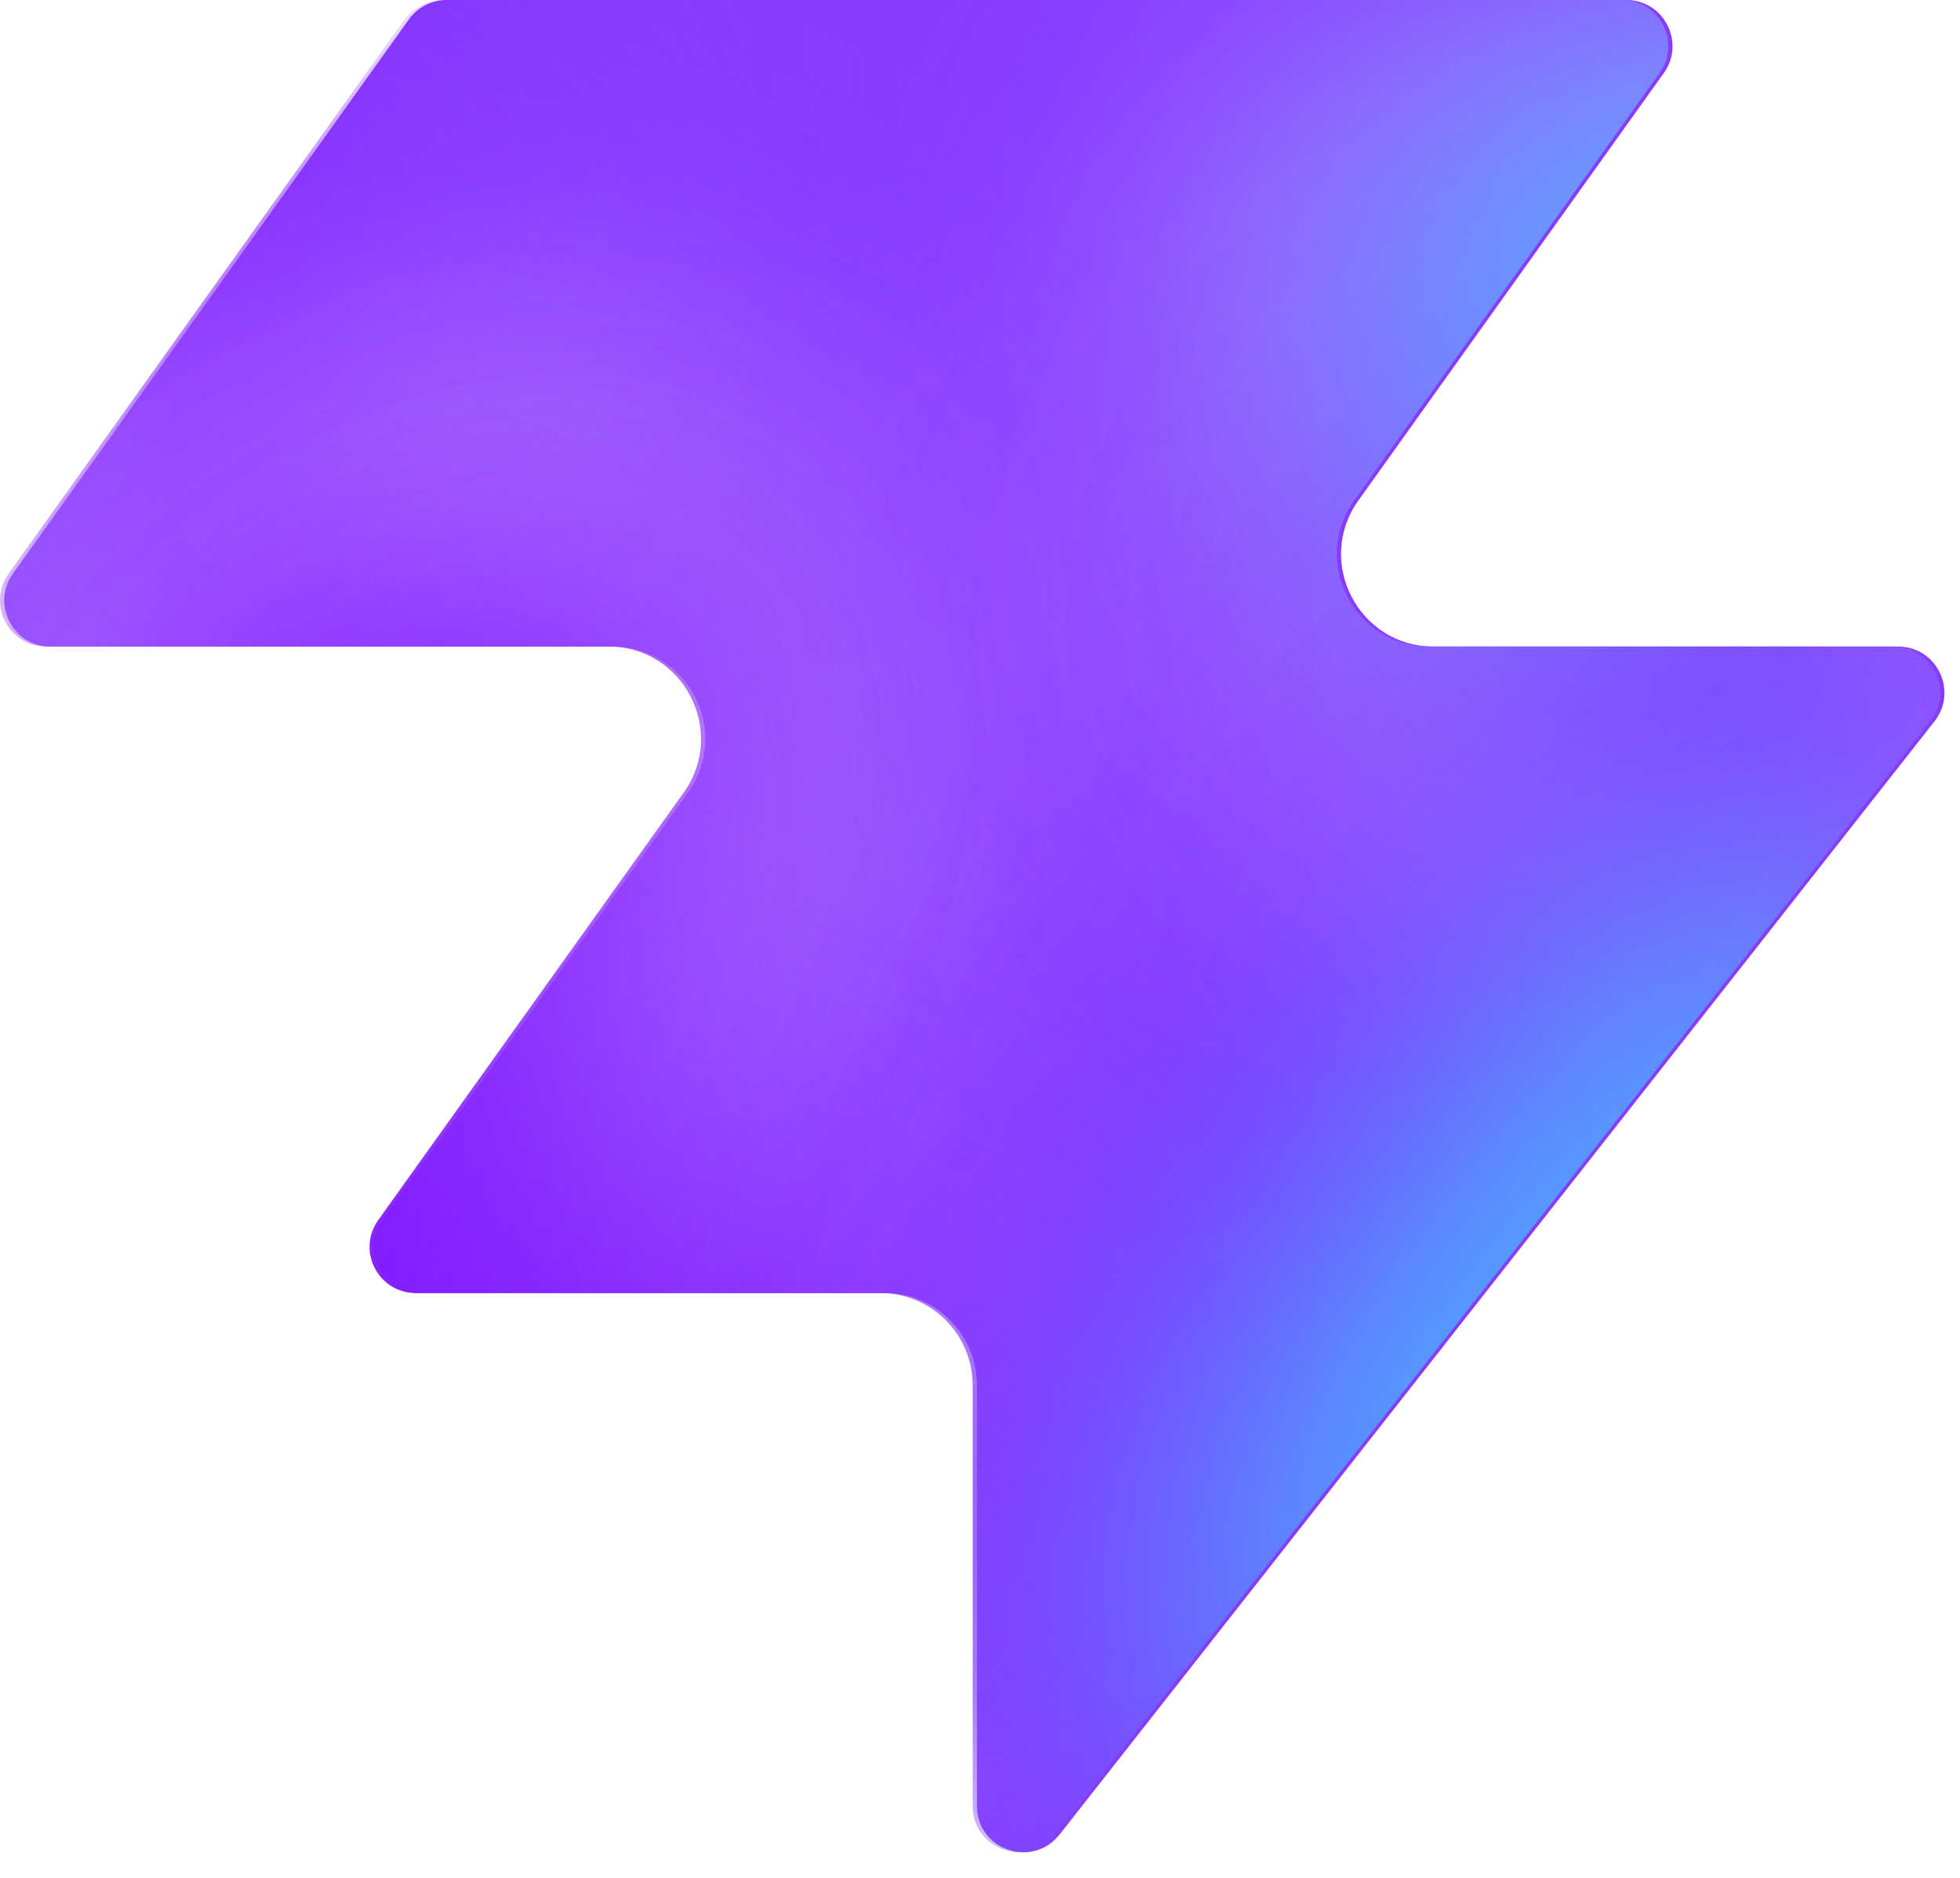
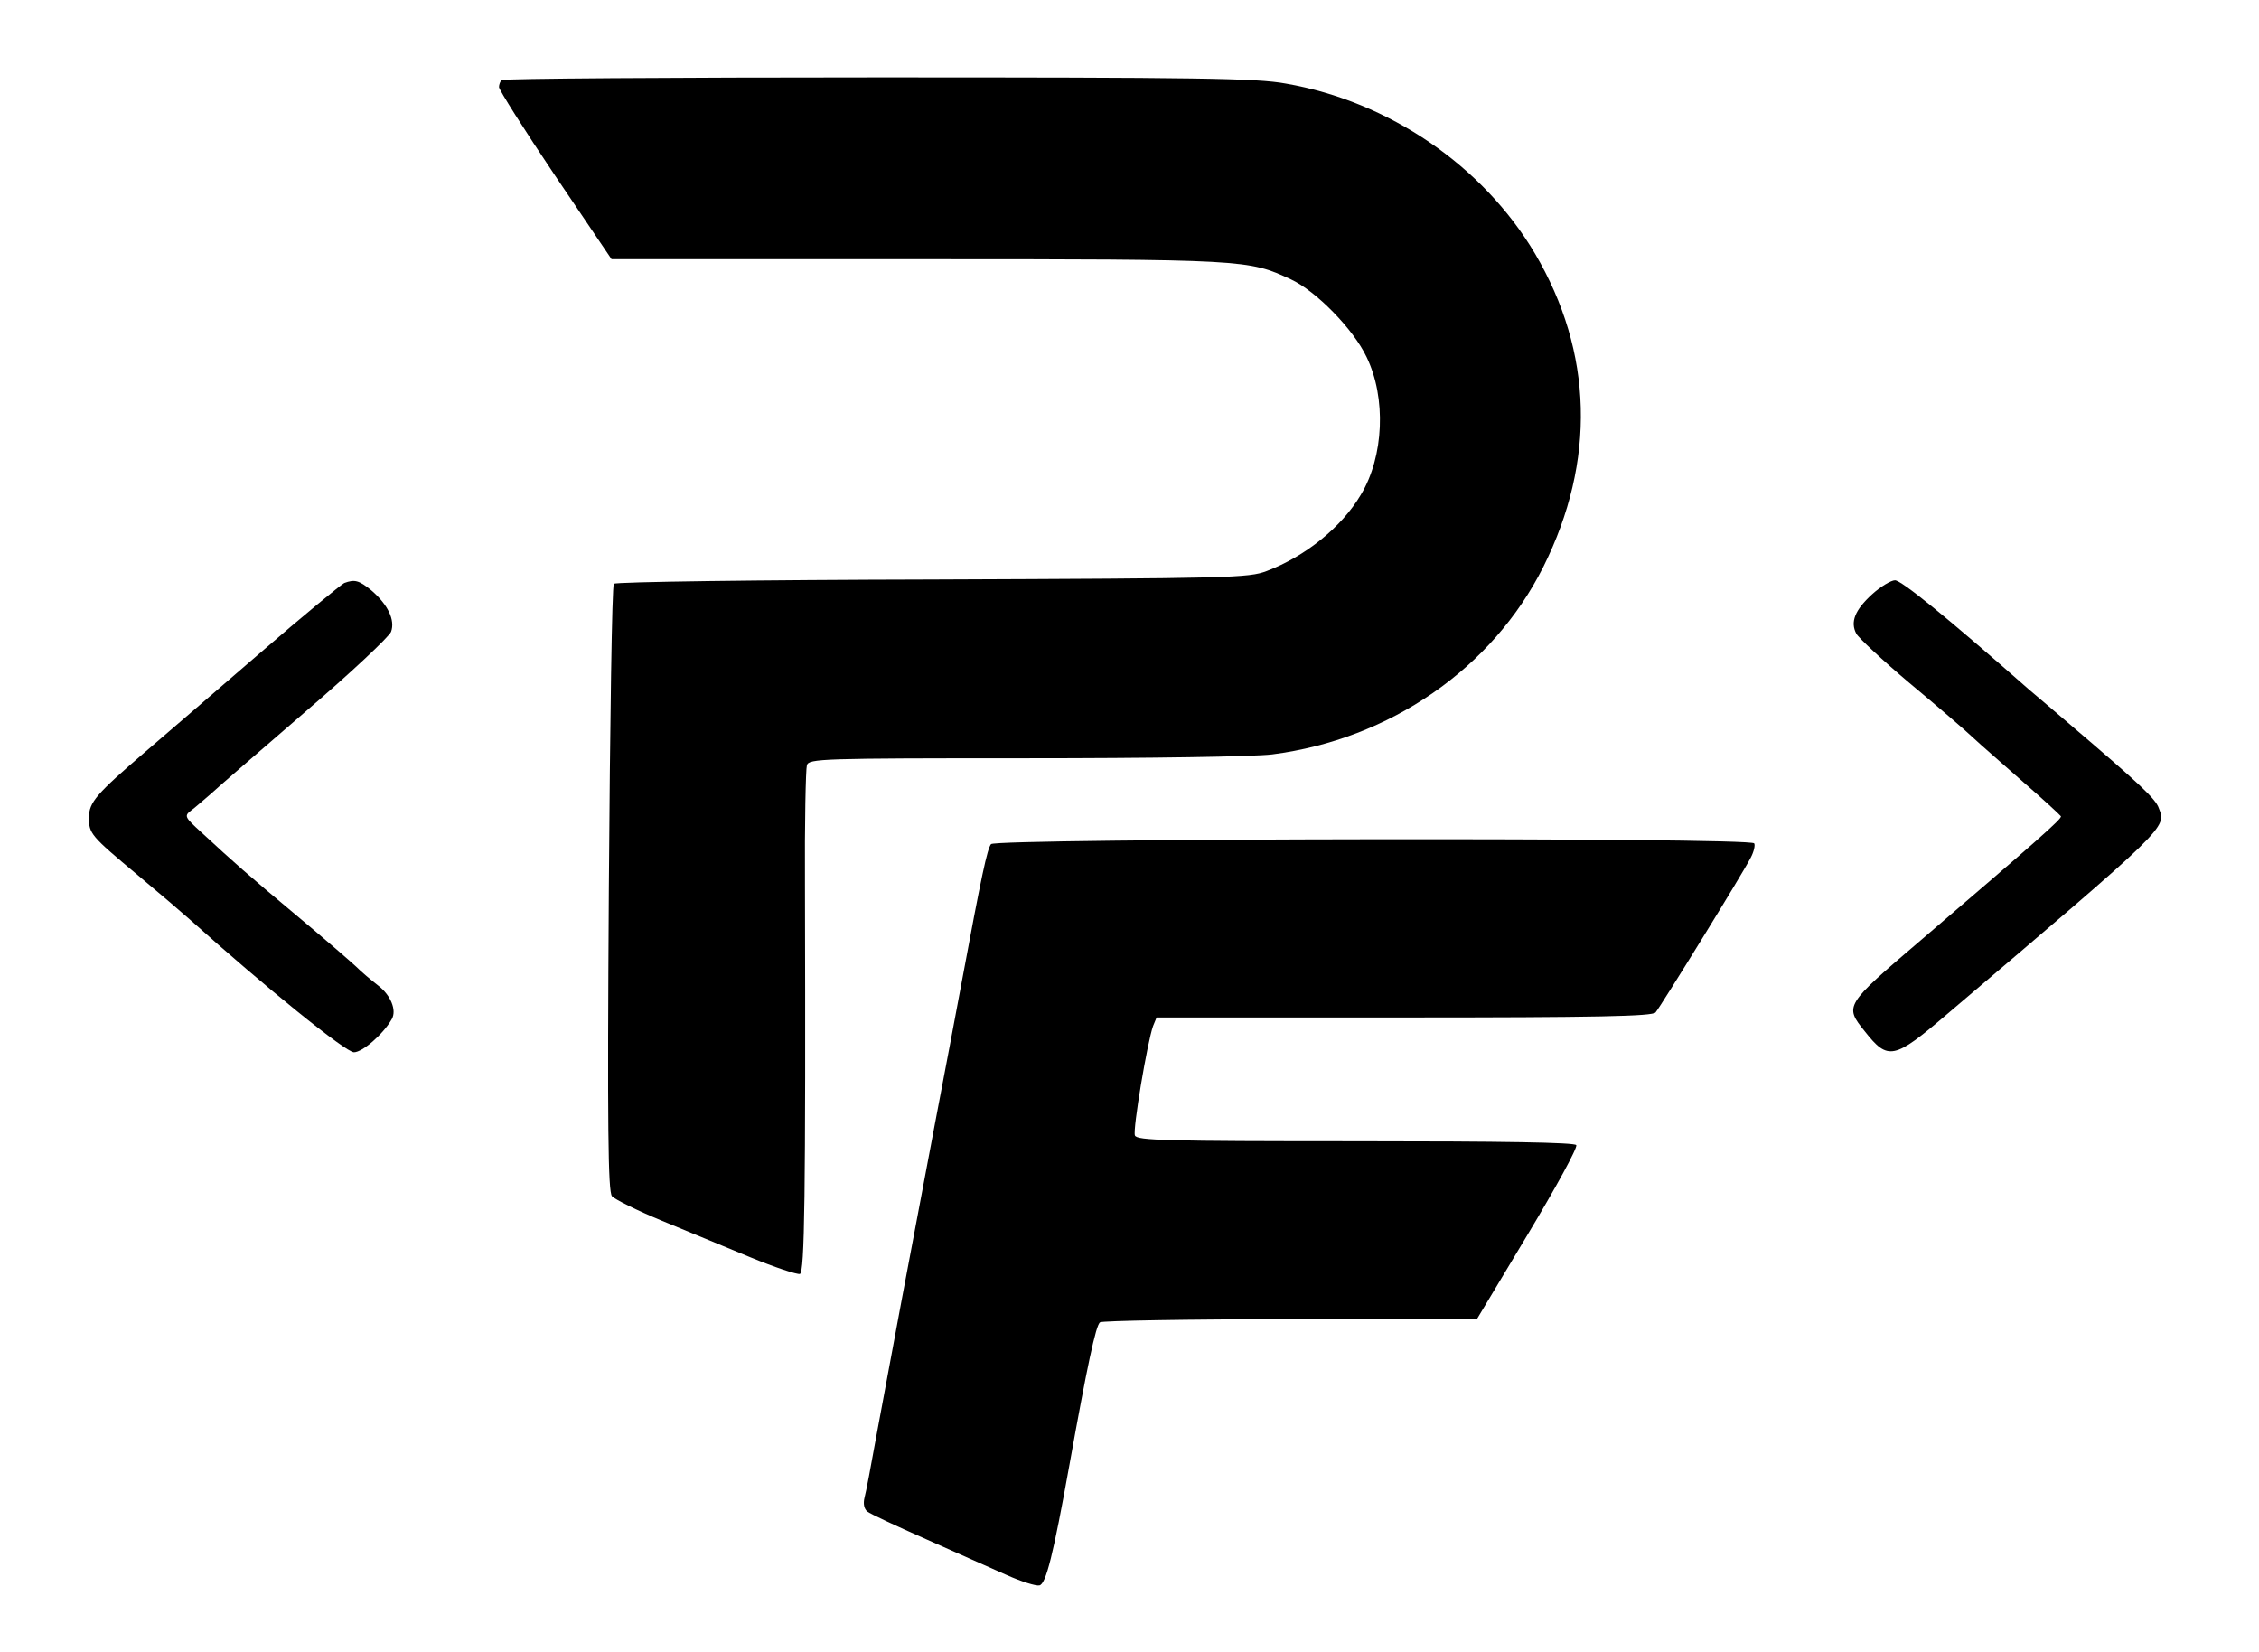
- <svg xmlns="http://www.w3.org/2000/svg" width="48" height="46" fill="none" viewBox="0 0 48 46">
-   <path fill="#863bff" d="M25.946 44.938c-.664.845-2.021.375-2.021-.698V33.937a2.26 2.26 0 0 0-2.262-2.262H10.287c-.92 0-1.456-1.04-.92-1.788l7.48-10.471c1.07-1.497 0-3.578-1.842-3.578H1.237c-.92 0-1.456-1.04-.92-1.788L10.013.474c.214-.297.556-.474.92-.474h28.894c.92 0 1.456 1.04.92 1.788l-7.48 10.471c-1.07 1.498 0 3.579 1.842 3.579h11.377c.943 0 1.473 1.088.89 1.83L25.947 44.94z" style="fill:#863bff;fill:color(display-p3 .525 .23 1);fill-opacity:1" />
-   <mask id="a" width="48" height="46" x="0" y="0" maskUnits="userSpaceOnUse" style="mask-type:alpha">
-     <path fill="#000" d="M25.842 44.938c-.664.844-2.021.375-2.021-.698V33.937a2.26 2.26 0 0 0-2.262-2.262H10.183c-.92 0-1.456-1.04-.92-1.788l7.48-10.471c1.07-1.498 0-3.579-1.842-3.579H1.133c-.92 0-1.456-1.04-.92-1.787L9.91.473c.214-.297.556-.474.92-.474h28.894c.92 0 1.456 1.04.92 1.788l-7.48 10.471c-1.07 1.498 0 3.578 1.842 3.578h11.377c.943 0 1.473 1.088.89 1.832L25.843 44.94z" style="fill:#000;fill-opacity:1" />
-   </mask>
-   <g mask="url(#a)">
-     <g filter="url(#b)">
-       <ellipse cx="5.508" cy="14.704" fill="#ede6ff" rx="5.508" ry="14.704" style="fill:#ede6ff;fill:color(display-p3 .927 .903 1);fill-opacity:1" transform="matrix(.00324 1 1 -.00324 -4.47 31.516)" />
-     </g>
-     <g filter="url(#c)">
-       <ellipse cx="10.399" cy="29.851" fill="#ede6ff" rx="10.399" ry="29.851" style="fill:#ede6ff;fill:color(display-p3 .927 .903 1);fill-opacity:1" transform="matrix(.00324 1 1 -.00324 -39.328 7.883)" />
-     </g>
-     <g filter="url(#d)">
-       <ellipse cx="5.508" cy="30.487" fill="#7e14ff" rx="5.508" ry="30.487" style="fill:#7e14ff;fill:color(display-p3 .492 .077 1);fill-opacity:1" transform="rotate(89.814 -25.913 -14.639)scale(1 -1)" />
-     </g>
-     <g filter="url(#e)">
-       <ellipse cx="5.508" cy="30.599" fill="#7e14ff" rx="5.508" ry="30.599" style="fill:#7e14ff;fill:color(display-p3 .492 .077 1);fill-opacity:1" transform="rotate(89.814 -32.644 -3.334)scale(1 -1)" />
-     </g>
-     <g filter="url(#f)">
-       <ellipse cx="5.508" cy="30.599" fill="#7e14ff" rx="5.508" ry="30.599" style="fill:#7e14ff;fill:color(display-p3 .492 .077 1);fill-opacity:1" transform="matrix(.00324 1 1 -.00324 -34.34 30.47)" />
-     </g>
-     <g filter="url(#g)">
-       <ellipse cx="14.072" cy="22.078" fill="#ede6ff" rx="14.072" ry="22.078" style="fill:#ede6ff;fill:color(display-p3 .927 .903 1);fill-opacity:1" transform="rotate(93.35 24.506 48.493)scale(-1 1)" />
-     </g>
-     <g filter="url(#h)">
-       <ellipse cx="3.47" cy="21.501" fill="#7e14ff" rx="3.47" ry="21.501" style="fill:#7e14ff;fill:color(display-p3 .492 .077 1);fill-opacity:1" transform="rotate(89.009 28.708 47.59)scale(-1 1)" />
-     </g>
-     <g filter="url(#i)">
-       <ellipse cx="3.47" cy="21.501" fill="#7e14ff" rx="3.47" ry="21.501" style="fill:#7e14ff;fill:color(display-p3 .492 .077 1);fill-opacity:1" transform="rotate(89.009 28.708 47.59)scale(-1 1)" />
-     </g>
-     <g filter="url(#j)">
-       <ellipse cx=".387" cy="8.972" fill="#7e14ff" rx="4.407" ry="29.108" style="fill:#7e14ff;fill:color(display-p3 .492 .077 1);fill-opacity:1" transform="rotate(39.51 .387 8.972)" />
-     </g>
-     <g filter="url(#k)">
-       <ellipse cx="47.523" cy="-6.092" fill="#7e14ff" rx="4.407" ry="29.108" style="fill:#7e14ff;fill:color(display-p3 .492 .077 1);fill-opacity:1" transform="rotate(37.892 47.523 -6.092)" />
-     </g>
-     <g filter="url(#l)">
-       <ellipse cx="41.412" cy="6.333" fill="#47bfff" rx="5.971" ry="9.665" style="fill:#47bfff;fill:color(display-p3 .28 .748 1);fill-opacity:1" transform="rotate(37.892 41.412 6.333)" />
-     </g>
-     <g filter="url(#m)">
-       <ellipse cx="-1.879" cy="38.332" fill="#7e14ff" rx="4.407" ry="29.108" style="fill:#7e14ff;fill:color(display-p3 .492 .077 1);fill-opacity:1" transform="rotate(37.892 -1.88 38.332)" />
-     </g>
-     <g filter="url(#n)">
-       <ellipse cx="-1.879" cy="38.332" fill="#7e14ff" rx="4.407" ry="29.108" style="fill:#7e14ff;fill:color(display-p3 .492 .077 1);fill-opacity:1" transform="rotate(37.892 -1.88 38.332)" />
-     </g>
-     <g filter="url(#o)">
-       <ellipse cx="35.651" cy="29.907" fill="#7e14ff" rx="4.407" ry="29.108" style="fill:#7e14ff;fill:color(display-p3 .492 .077 1);fill-opacity:1" transform="rotate(37.892 35.651 29.907)" />
-     </g>
-     <g filter="url(#p)">
-       <ellipse cx="38.418" cy="32.4" fill="#47bfff" rx="5.971" ry="15.297" style="fill:#47bfff;fill:color(display-p3 .28 .748 1);fill-opacity:1" transform="rotate(37.892 38.418 32.4)" />
-     </g>
+ <svg xmlns="http://www.w3.org/2000/svg" version="1.0" width="584pt" height="427pt" viewBox="0 0 584 427" preserveAspectRatio="xMidYMid meet">
+   <g transform="translate(0,427) scale(0.1,-0.1)" fill="#000000" stroke="none">
+     <path d="M1297 4063 c-4 -3 -7 -12 -7 -18 0 -7 65 -110 145 -229 l146 -216 792 0 c850 0 854 -1 964 -52 65 -30 162 -129 196 -201 51 -105 45 -257 -15 -356 -49 -83 -143 -159 -243 -197 -47 -18 -93 -19 -865 -22 -448 -1 -818 -6 -823 -11 -5 -5 -10 -359 -13 -787 -4 -621 -2 -783 8 -796 7 -8 65 -37 128 -63 63 -26 167 -69 230 -95 63 -26 121 -45 128 -43 12 5 15 195 13 1003 -1 162 2 302 5 312 5 17 37 18 562 18 329 0 592 4 641 10 304 39 569 222 701 485 136 273 129 554 -22 810 -134 226 -377 393 -644 439 -76 14 -227 16 -1055 16 -531 0 -969 -3 -972 -7z" />
+     <path d="M890 2763 c-8 -4 -107 -85 -219 -182 -112 -97 -245 -211 -295 -254 -127 -109 -146 -131 -146 -170 0 -42 4 -47 126 -149 55 -46 116 -98 135 -115 195 -175 403 -343 424 -343 22 0 76 47 98 86 13 23 -3 62 -36 87 -18 14 -43 35 -57 49 -14 13 -83 73 -155 133 -128 107 -155 131 -245 214 -43 39 -44 42 -26 56 10 7 32 27 50 42 17 16 127 111 244 212 118 101 218 195 223 208 11 30 -8 70 -51 107 -32 26 -43 29 -70 19z" />
+     <path d="M4840 2734 c-45 -41 -57 -72 -41 -102 6 -11 68 -69 138 -128 71 -59 144 -122 163 -140 19 -18 78 -69 130 -115 52 -45 96 -86 98 -89 2 -7 -57 -59 -363 -321 -197 -168 -197 -169 -144 -235 60 -76 75 -73 212 44 573 487 568 482 548 533 -8 24 -51 64 -221 209 -47 40 -98 84 -115 98 -217 191 -330 282 -346 282 -10 0 -37 -16 -59 -36z" />
+     <path d="M2562 2088 c-10 -13 -24 -78 -76 -358 -14 -74 -45 -241 -70 -370 -56 -295 -120 -636 -151 -805 -13 -72 -26 -142 -30 -156 -4 -16 -1 -29 7 -36 7 -6 76 -38 153 -72 77 -34 170 -76 207 -92 38 -17 76 -29 85 -27 17 3 36 79 78 313 45 250 68 361 79 367 6 4 228 8 493 8 l481 0 132 220 c72 120 129 224 125 230 -4 7 -188 10 -571 10 -490 0 -565 2 -570 15 -6 15 32 241 47 283 l9 22 639 0 c500 0 643 3 651 13 13 15 227 362 246 400 8 15 12 32 9 37 -10 16 -1960 13 -1973 -2z" />
  </g>
-   <defs>
-     <filter id="b" width="60.045" height="41.654" x="-19.77" y="16.149" color-interpolation-filters="sRGB" filterUnits="userSpaceOnUse">
-       <feFlood flood-opacity="0" result="BackgroundImageFix" />
-       <feBlend in="SourceGraphic" in2="BackgroundImageFix" result="shape" />
-       <feGaussianBlur result="effect1_foregroundBlur_2002_17158" stdDeviation="7.659" />
-     </filter>
-     <filter id="c" width="90.34" height="51.437" x="-54.613" y="-7.533" color-interpolation-filters="sRGB" filterUnits="userSpaceOnUse">
-       <feFlood flood-opacity="0" result="BackgroundImageFix" />
-       <feBlend in="SourceGraphic" in2="BackgroundImageFix" result="shape" />
-       <feGaussianBlur result="effect1_foregroundBlur_2002_17158" stdDeviation="7.659" />
-     </filter>
-     <filter id="d" width="79.355" height="29.4" x="-49.64" y="2.03" color-interpolation-filters="sRGB" filterUnits="userSpaceOnUse">
-       <feFlood flood-opacity="0" result="BackgroundImageFix" />
-       <feBlend in="SourceGraphic" in2="BackgroundImageFix" result="shape" />
-       <feGaussianBlur result="effect1_foregroundBlur_2002_17158" stdDeviation="4.596" />
-     </filter>
-     <filter id="e" width="79.579" height="29.4" x="-45.045" y="20.029" color-interpolation-filters="sRGB" filterUnits="userSpaceOnUse">
-       <feFlood flood-opacity="0" result="BackgroundImageFix" />
-       <feBlend in="SourceGraphic" in2="BackgroundImageFix" result="shape" />
-       <feGaussianBlur result="effect1_foregroundBlur_2002_17158" stdDeviation="4.596" />
-     </filter>
-     <filter id="f" width="79.579" height="29.4" x="-43.513" y="21.178" color-interpolation-filters="sRGB" filterUnits="userSpaceOnUse">
-       <feFlood flood-opacity="0" result="BackgroundImageFix" />
-       <feBlend in="SourceGraphic" in2="BackgroundImageFix" result="shape" />
-       <feGaussianBlur result="effect1_foregroundBlur_2002_17158" stdDeviation="4.596" />
-     </filter>
-     <filter id="g" width="74.749" height="58.852" x="15.756" y="-17.901" color-interpolation-filters="sRGB" filterUnits="userSpaceOnUse">
-       <feFlood flood-opacity="0" result="BackgroundImageFix" />
-       <feBlend in="SourceGraphic" in2="BackgroundImageFix" result="shape" />
-       <feGaussianBlur result="effect1_foregroundBlur_2002_17158" stdDeviation="7.659" />
-     </filter>
-     <filter id="h" width="61.377" height="25.362" x="23.548" y="2.284" color-interpolation-filters="sRGB" filterUnits="userSpaceOnUse">
-       <feFlood flood-opacity="0" result="BackgroundImageFix" />
-       <feBlend in="SourceGraphic" in2="BackgroundImageFix" result="shape" />
-       <feGaussianBlur result="effect1_foregroundBlur_2002_17158" stdDeviation="4.596" />
-     </filter>
-     <filter id="i" width="61.377" height="25.362" x="23.548" y="2.284" color-interpolation-filters="sRGB" filterUnits="userSpaceOnUse">
-       <feFlood flood-opacity="0" result="BackgroundImageFix" />
-       <feBlend in="SourceGraphic" in2="BackgroundImageFix" result="shape" />
-       <feGaussianBlur result="effect1_foregroundBlur_2002_17158" stdDeviation="4.596" />
-     </filter>
-     <filter id="j" width="56.045" height="63.649" x="-27.636" y="-22.853" color-interpolation-filters="sRGB" filterUnits="userSpaceOnUse">
-       <feFlood flood-opacity="0" result="BackgroundImageFix" />
-       <feBlend in="SourceGraphic" in2="BackgroundImageFix" result="shape" />
-       <feGaussianBlur result="effect1_foregroundBlur_2002_17158" stdDeviation="4.596" />
-     </filter>
-     <filter id="k" width="54.814" height="64.646" x="20.116" y="-38.415" color-interpolation-filters="sRGB" filterUnits="userSpaceOnUse">
-       <feFlood flood-opacity="0" result="BackgroundImageFix" />
-       <feBlend in="SourceGraphic" in2="BackgroundImageFix" result="shape" />
-       <feGaussianBlur result="effect1_foregroundBlur_2002_17158" stdDeviation="4.596" />
-     </filter>
-     <filter id="l" width="33.541" height="35.313" x="24.641" y="-11.323" color-interpolation-filters="sRGB" filterUnits="userSpaceOnUse">
-       <feFlood flood-opacity="0" result="BackgroundImageFix" />
-       <feBlend in="SourceGraphic" in2="BackgroundImageFix" result="shape" />
-       <feGaussianBlur result="effect1_foregroundBlur_2002_17158" stdDeviation="4.596" />
-     </filter>
-     <filter id="m" width="54.814" height="64.646" x="-29.286" y="6.009" color-interpolation-filters="sRGB" filterUnits="userSpaceOnUse">
-       <feFlood flood-opacity="0" result="BackgroundImageFix" />
-       <feBlend in="SourceGraphic" in2="BackgroundImageFix" result="shape" />
-       <feGaussianBlur result="effect1_foregroundBlur_2002_17158" stdDeviation="4.596" />
-     </filter>
-     <filter id="n" width="54.814" height="64.646" x="-29.286" y="6.009" color-interpolation-filters="sRGB" filterUnits="userSpaceOnUse">
-       <feFlood flood-opacity="0" result="BackgroundImageFix" />
-       <feBlend in="SourceGraphic" in2="BackgroundImageFix" result="shape" />
-       <feGaussianBlur result="effect1_foregroundBlur_2002_17158" stdDeviation="4.596" />
-     </filter>
-     <filter id="o" width="54.814" height="64.646" x="8.244" y="-2.416" color-interpolation-filters="sRGB" filterUnits="userSpaceOnUse">
-       <feFlood flood-opacity="0" result="BackgroundImageFix" />
-       <feBlend in="SourceGraphic" in2="BackgroundImageFix" result="shape" />
-       <feGaussianBlur result="effect1_foregroundBlur_2002_17158" stdDeviation="4.596" />
-     </filter>
-     <filter id="p" width="39.409" height="43.623" x="18.713" y="10.588" color-interpolation-filters="sRGB" filterUnits="userSpaceOnUse">
-       <feFlood flood-opacity="0" result="BackgroundImageFix" />
-       <feBlend in="SourceGraphic" in2="BackgroundImageFix" result="shape" />
-       <feGaussianBlur result="effect1_foregroundBlur_2002_17158" stdDeviation="4.596" />
-     </filter>
-   </defs>
</svg>
